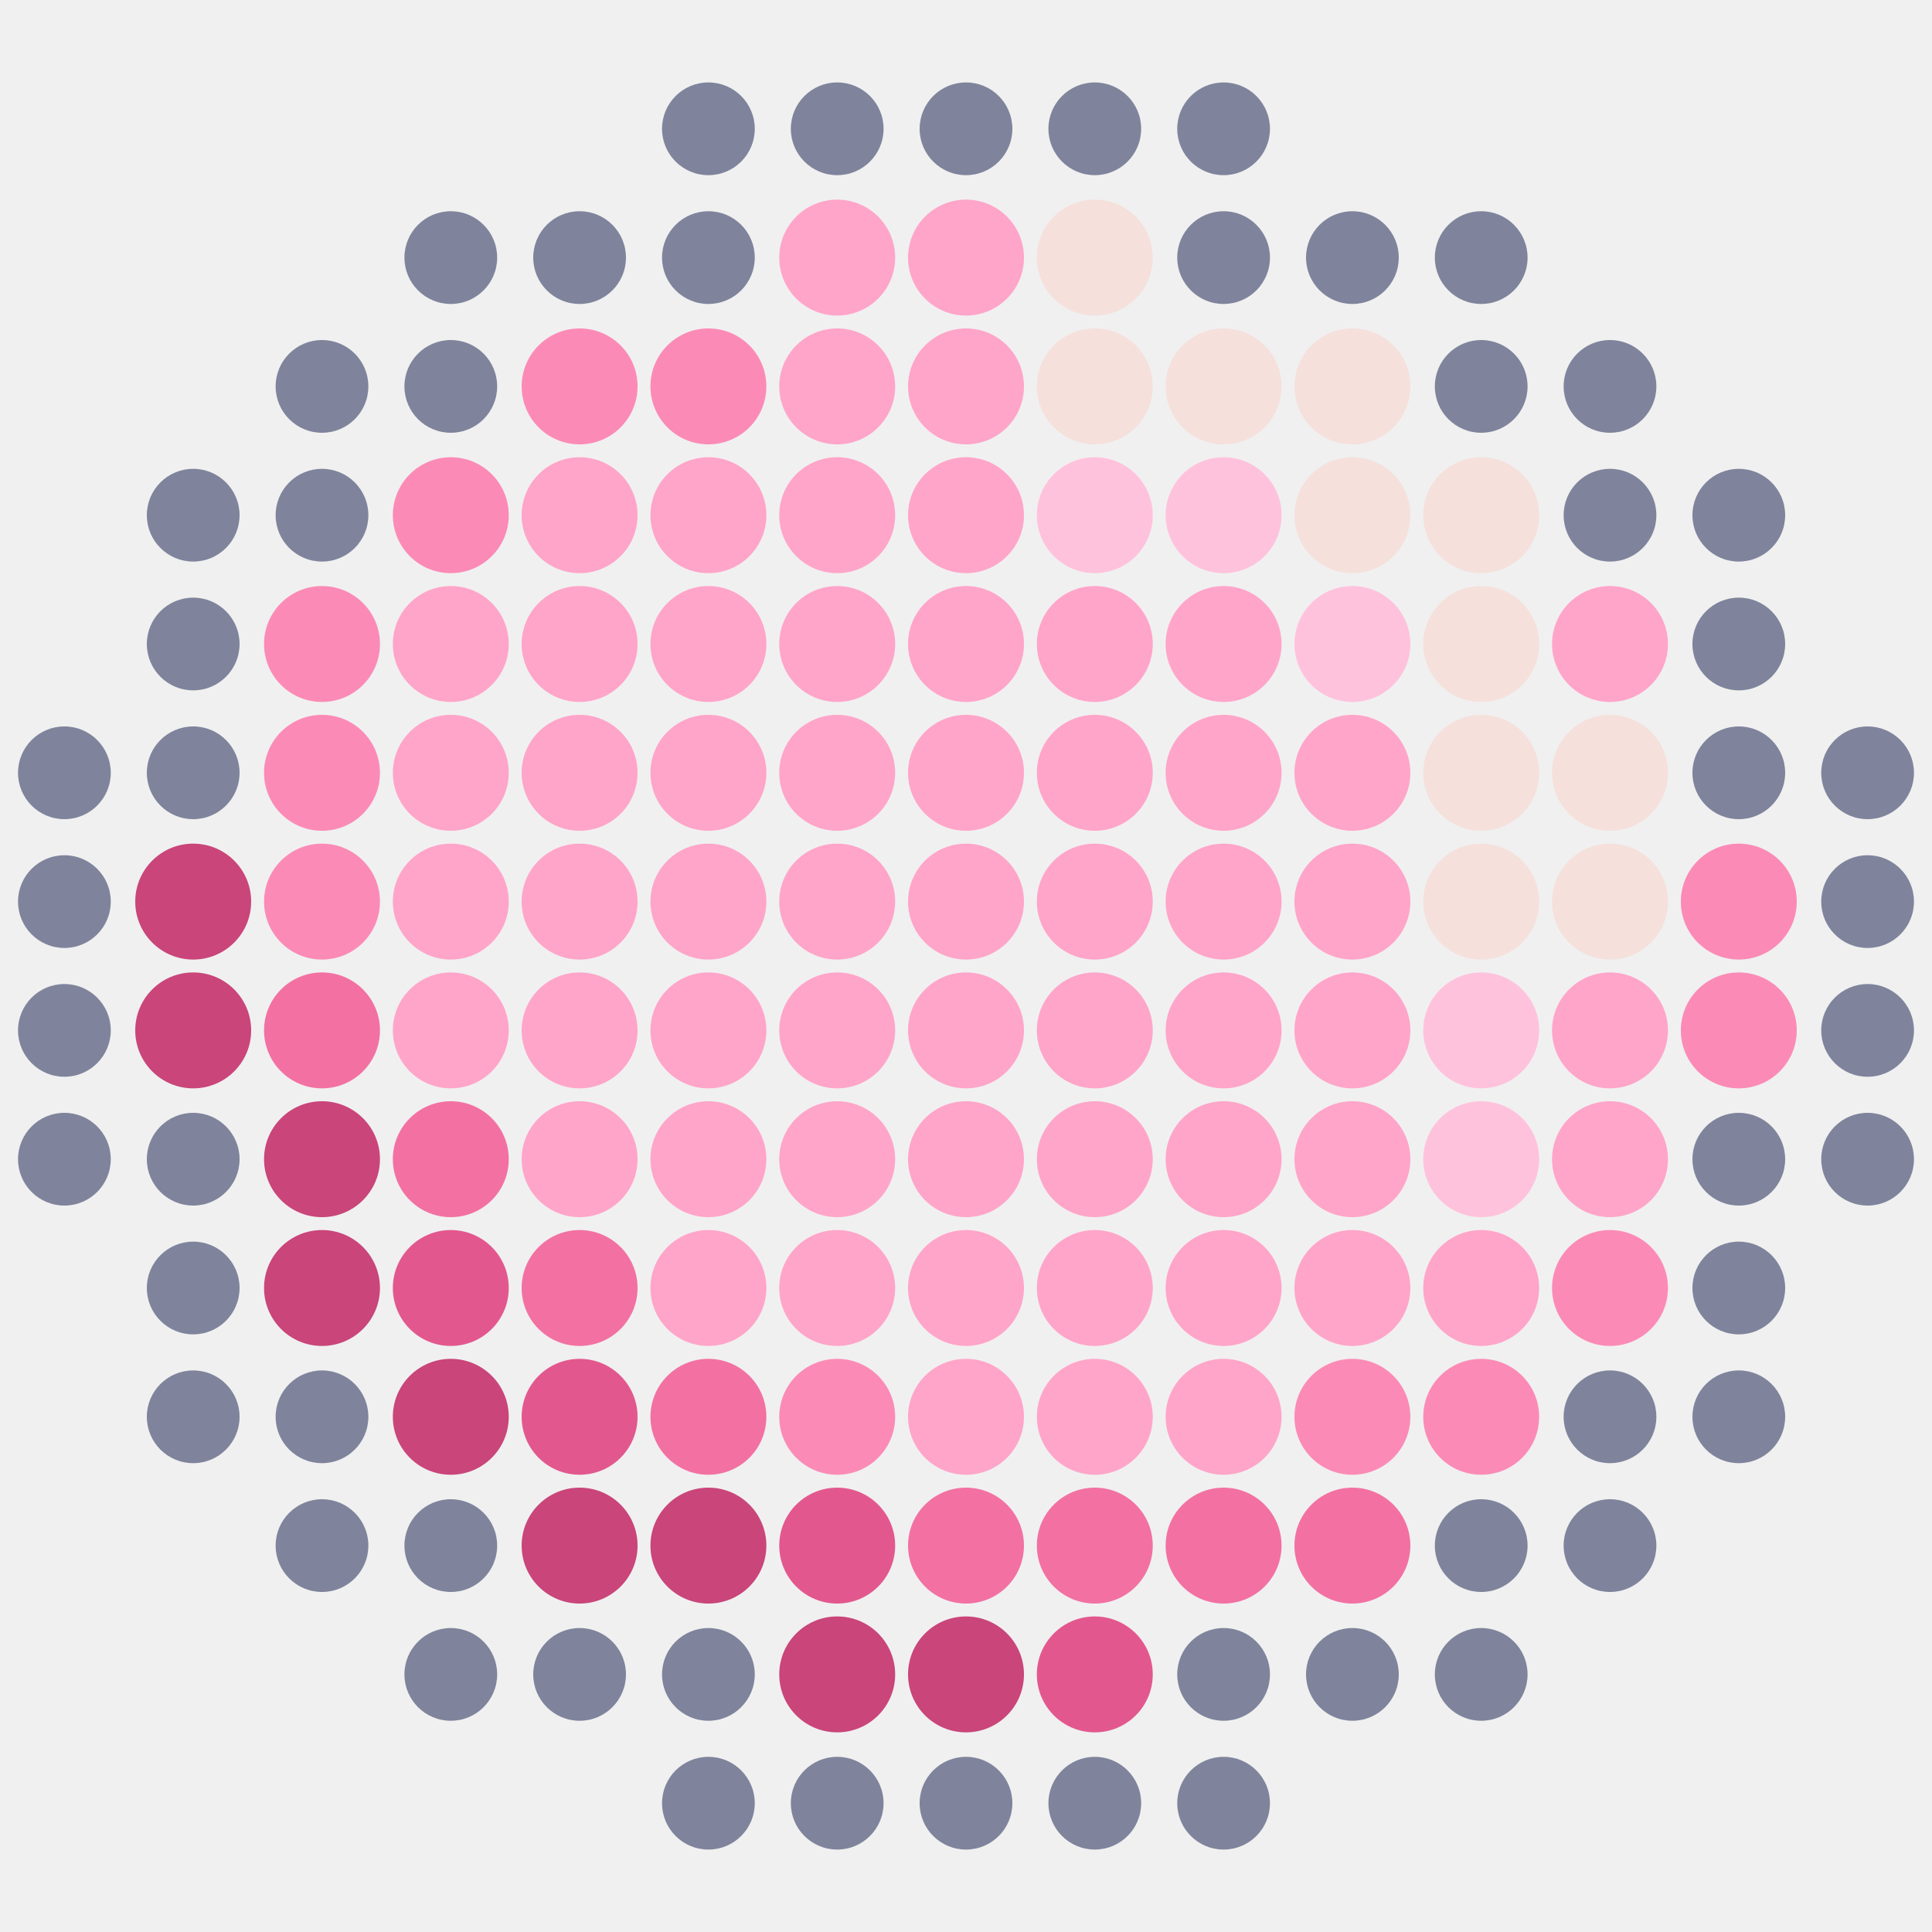
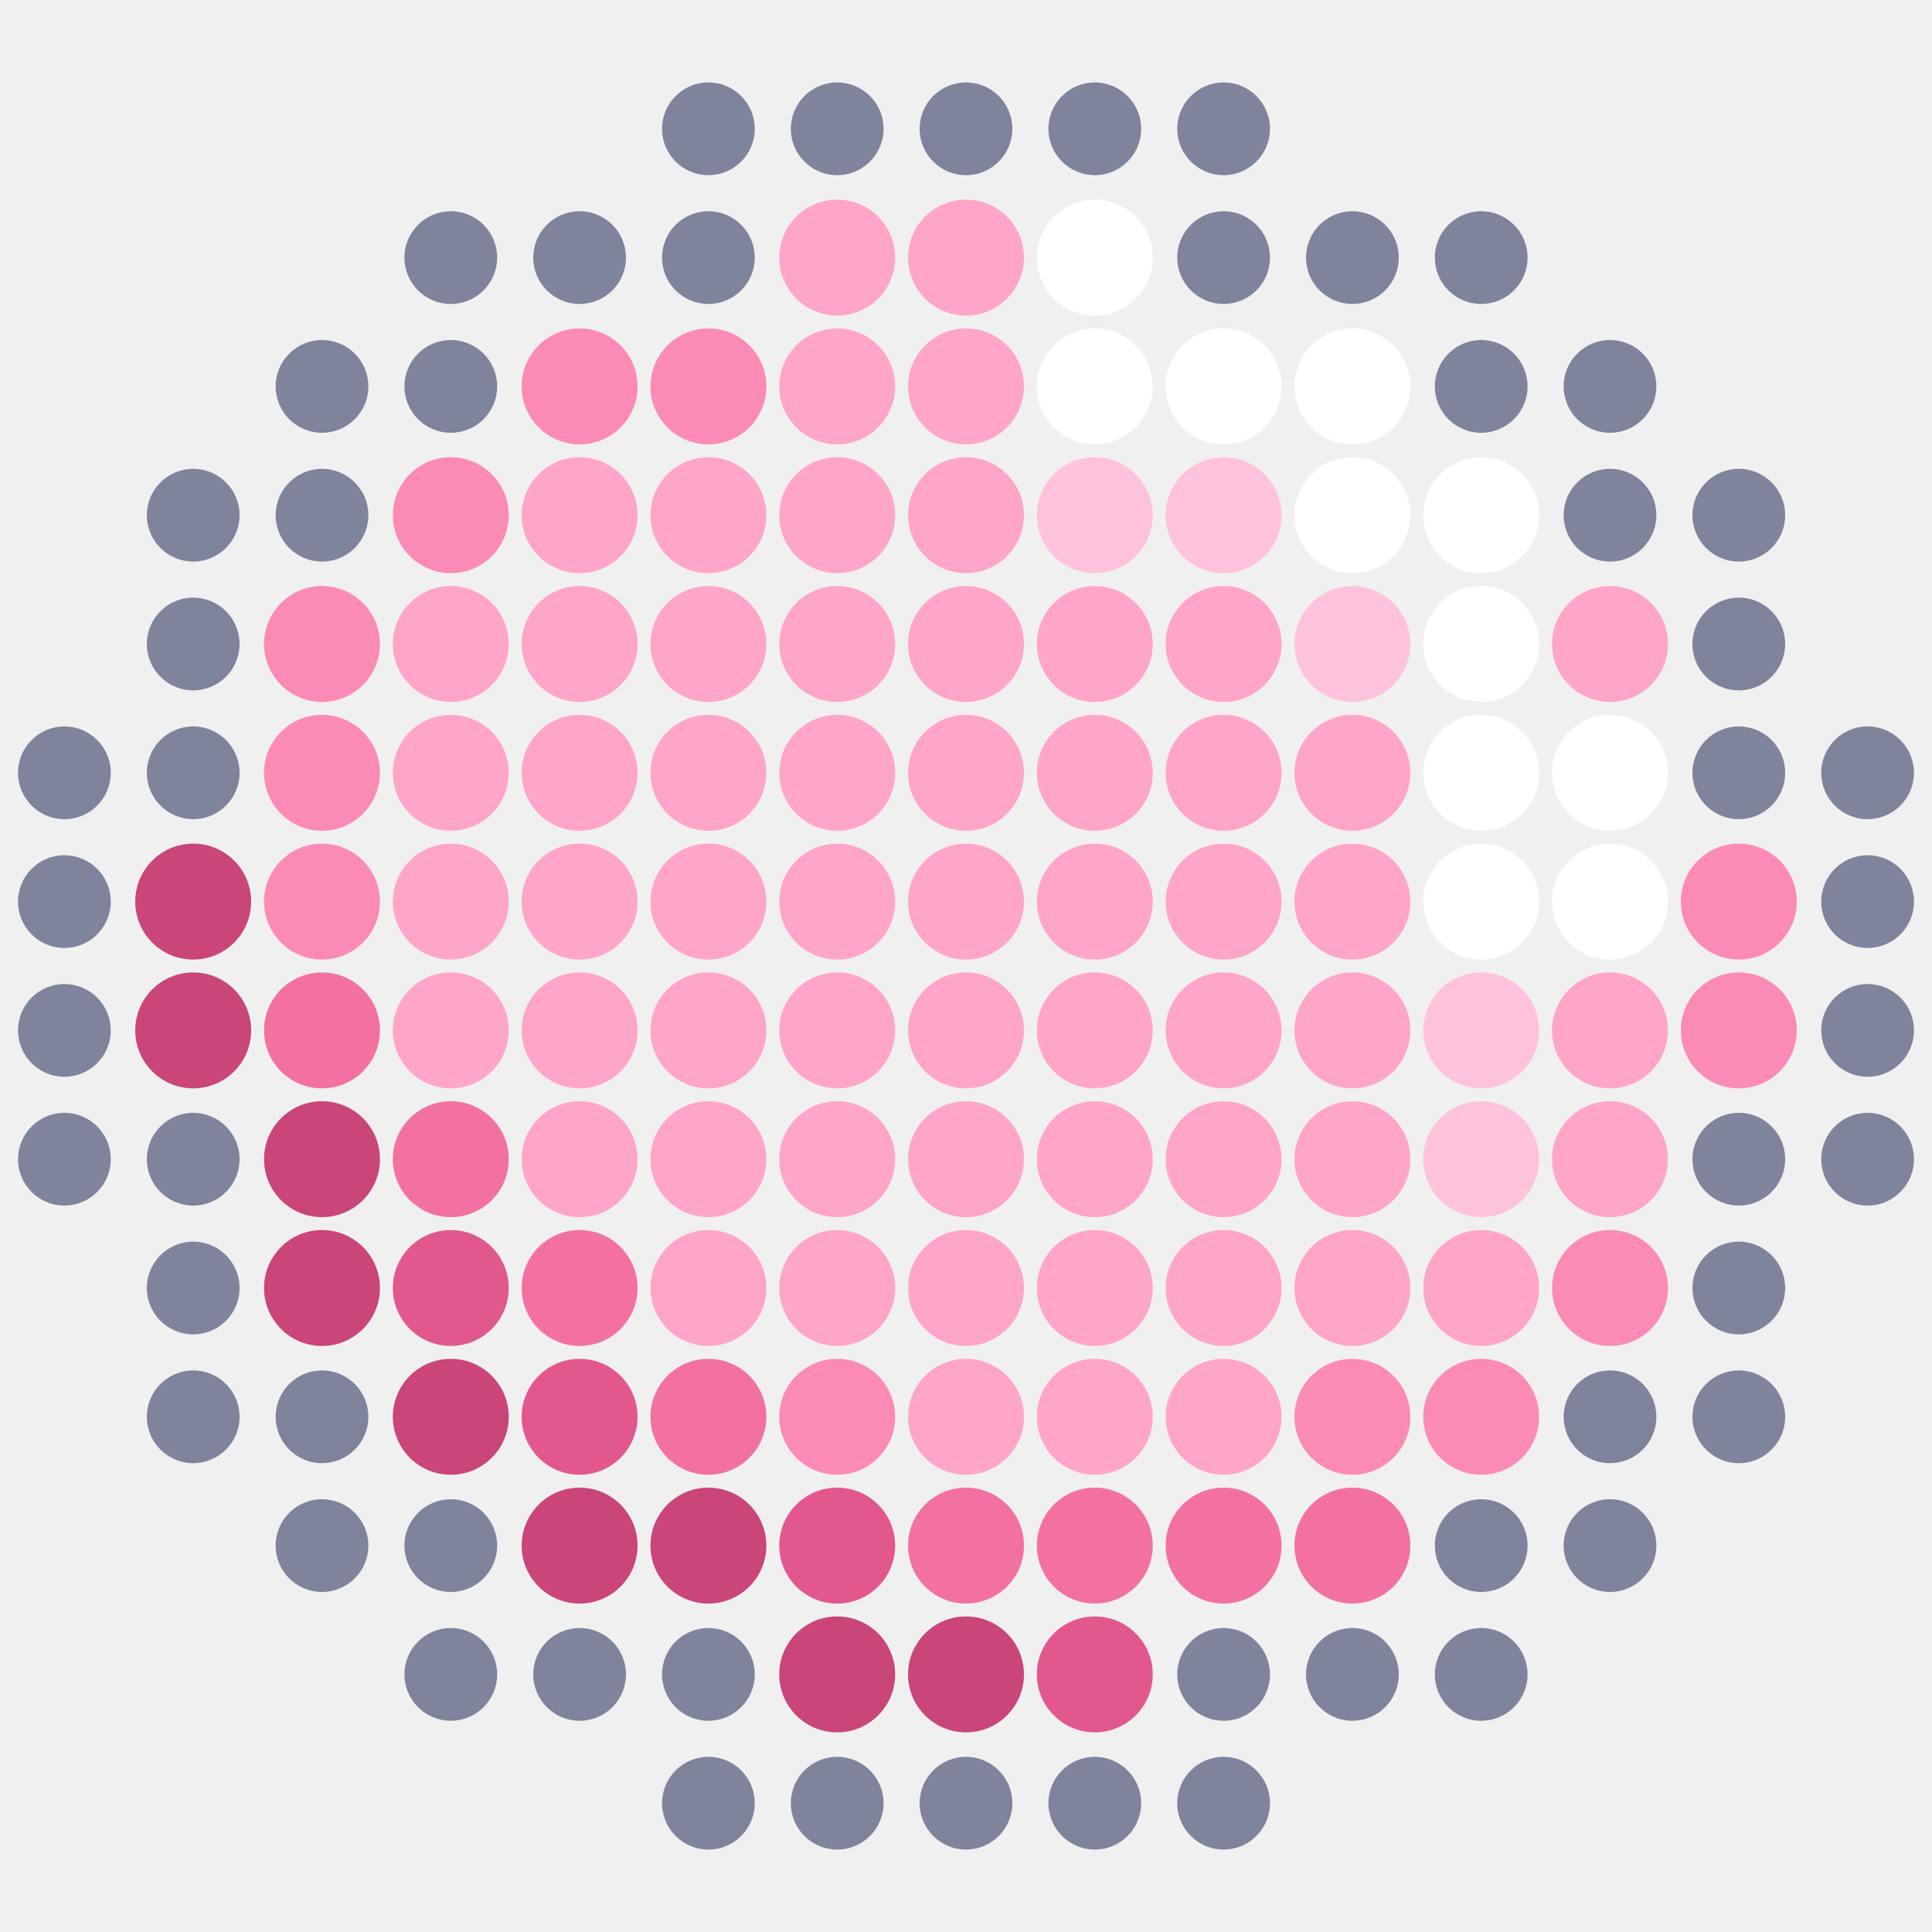
<svg xmlns="http://www.w3.org/2000/svg" width="180" height="180" viewBox="0 -0.5 15 15" role="img" aria-label="bubblegit">
  <path d="M5.14 0.5a0.36 0.36 0 1 0 0.72 0a0.36 0.36 0 1 0 -0.72 0M6.14 0.5a0.36 0.36 0 1 0 0.72 0a0.36 0.36 0 1 0 -0.72 0M7.14 0.5a0.36 0.36 0 1 0 0.72 0a0.36 0.36 0 1 0 -0.72 0M8.14 0.5a0.36 0.36 0 1 0 0.72 0a0.36 0.36 0 1 0 -0.72 0M9.14 0.5a0.36 0.36 0 1 0 0.72 0a0.36 0.36 0 1 0 -0.72 0M3.14 1.5a0.36 0.36 0 1 0 0.72 0a0.36 0.36 0 1 0 -0.72 0M4.14 1.5a0.36 0.36 0 1 0 0.72 0a0.36 0.36 0 1 0 -0.72 0M5.14 1.5a0.36 0.36 0 1 0 0.72 0a0.36 0.36 0 1 0 -0.72 0M9.14 1.5a0.36 0.36 0 1 0 0.72 0a0.36 0.36 0 1 0 -0.72 0M10.14 1.5a0.36 0.36 0 1 0 0.72 0a0.36 0.36 0 1 0 -0.72 0M11.14 1.5a0.36 0.36 0 1 0 0.72 0a0.36 0.36 0 1 0 -0.72 0M2.14 2.5a0.36 0.36 0 1 0 0.72 0a0.36 0.36 0 1 0 -0.72 0M3.14 2.5a0.36 0.36 0 1 0 0.72 0a0.36 0.36 0 1 0 -0.72 0M11.14 2.5a0.36 0.36 0 1 0 0.72 0a0.36 0.36 0 1 0 -0.72 0M12.14 2.5a0.36 0.36 0 1 0 0.72 0a0.36 0.36 0 1 0 -0.72 0M1.14 3.5a0.36 0.36 0 1 0 0.72 0a0.36 0.36 0 1 0 -0.72 0M2.14 3.5a0.36 0.36 0 1 0 0.72 0a0.36 0.36 0 1 0 -0.72 0M12.14 3.5a0.36 0.36 0 1 0 0.72 0a0.36 0.36 0 1 0 -0.72 0M13.14 3.5a0.36 0.36 0 1 0 0.72 0a0.36 0.36 0 1 0 -0.72 0M1.14 4.5a0.36 0.36 0 1 0 0.72 0a0.36 0.36 0 1 0 -0.72 0M13.14 4.5a0.36 0.36 0 1 0 0.72 0a0.36 0.36 0 1 0 -0.72 0M0.14 5.5a0.36 0.36 0 1 0 0.72 0a0.36 0.36 0 1 0 -0.72 0M1.14 5.5a0.36 0.36 0 1 0 0.72 0a0.36 0.36 0 1 0 -0.72 0M13.14 5.5a0.36 0.36 0 1 0 0.72 0a0.36 0.36 0 1 0 -0.72 0M14.14 5.5a0.36 0.36 0 1 0 0.72 0a0.36 0.36 0 1 0 -0.72 0M0.14 6.5a0.36 0.36 0 1 0 0.72 0a0.36 0.36 0 1 0 -0.72 0M14.14 6.5a0.36 0.36 0 1 0 0.72 0a0.36 0.36 0 1 0 -0.72 0M0.14 7.5a0.36 0.36 0 1 0 0.72 0a0.36 0.36 0 1 0 -0.72 0M14.14 7.5a0.36 0.36 0 1 0 0.72 0a0.36 0.36 0 1 0 -0.72 0M0.14 8.5a0.36 0.36 0 1 0 0.72 0a0.36 0.36 0 1 0 -0.72 0M1.14 8.5a0.36 0.36 0 1 0 0.72 0a0.36 0.36 0 1 0 -0.72 0M13.14 8.5a0.36 0.36 0 1 0 0.72 0a0.36 0.36 0 1 0 -0.72 0M14.14 8.5a0.36 0.36 0 1 0 0.72 0a0.36 0.36 0 1 0 -0.72 0M1.14 9.5a0.36 0.36 0 1 0 0.72 0a0.36 0.36 0 1 0 -0.72 0M13.14 9.5a0.36 0.36 0 1 0 0.72 0a0.36 0.36 0 1 0 -0.72 0M1.14 10.5a0.36 0.36 0 1 0 0.72 0a0.36 0.36 0 1 0 -0.72 0M2.14 10.5a0.36 0.36 0 1 0 0.72 0a0.36 0.36 0 1 0 -0.72 0M12.14 10.5a0.36 0.36 0 1 0 0.72 0a0.36 0.36 0 1 0 -0.72 0M13.14 10.5a0.36 0.36 0 1 0 0.72 0a0.36 0.36 0 1 0 -0.72 0M2.14 11.5a0.36 0.36 0 1 0 0.72 0a0.36 0.36 0 1 0 -0.72 0M3.14 11.5a0.36 0.36 0 1 0 0.72 0a0.36 0.36 0 1 0 -0.72 0M11.14 11.5a0.36 0.36 0 1 0 0.72 0a0.36 0.36 0 1 0 -0.72 0M12.14 11.5a0.36 0.36 0 1 0 0.72 0a0.36 0.36 0 1 0 -0.72 0M3.14 12.5a0.36 0.36 0 1 0 0.72 0a0.36 0.36 0 1 0 -0.72 0M4.14 12.5a0.36 0.36 0 1 0 0.72 0a0.36 0.36 0 1 0 -0.72 0M5.14 12.5a0.36 0.36 0 1 0 0.72 0a0.36 0.36 0 1 0 -0.72 0M9.14 12.5a0.36 0.36 0 1 0 0.72 0a0.36 0.36 0 1 0 -0.72 0M10.14 12.5a0.36 0.36 0 1 0 0.72 0a0.36 0.36 0 1 0 -0.72 0M11.14 12.5a0.36 0.36 0 1 0 0.72 0a0.36 0.36 0 1 0 -0.72 0M5.14 13.5a0.36 0.36 0 1 0 0.72 0a0.36 0.36 0 1 0 -0.72 0M6.14 13.5a0.36 0.36 0 1 0 0.72 0a0.36 0.36 0 1 0 -0.72 0M7.14 13.5a0.36 0.36 0 1 0 0.72 0a0.36 0.36 0 1 0 -0.72 0M8.14 13.5a0.36 0.36 0 1 0 0.72 0a0.36 0.36 0 1 0 -0.72 0M9.14 13.5a0.36 0.36 0 1 0 0.72 0a0.36 0.36 0 1 0 -0.72 0" fill="#7f849c" />
  <path fill="#ffa5c9" d="M6.05 1.5a0.45 0.45 0 1 0 0.9 0a0.45 0.45 0 1 0 -0.9 0M7.05 1.5a0.45 0.45 0 1 0 0.9 0a0.45 0.45 0 1 0 -0.9 0M6.05 2.5a0.45 0.45 0 1 0 0.9 0a0.45 0.45 0 1 0 -0.9 0M7.05 2.5a0.45 0.45 0 1 0 0.9 0a0.45 0.45 0 1 0 -0.9 0M4.05 3.5a0.45 0.45 0 1 0 0.9 0a0.45 0.45 0 1 0 -0.9 0M5.05 3.5a0.45 0.45 0 1 0 0.9 0a0.45 0.45 0 1 0 -0.9 0M6.05 3.5a0.45 0.45 0 1 0 0.9 0a0.45 0.45 0 1 0 -0.9 0M7.05 3.5a0.45 0.45 0 1 0 0.9 0a0.45 0.45 0 1 0 -0.9 0M3.05 4.5a0.45 0.45 0 1 0 0.9 0a0.45 0.45 0 1 0 -0.9 0M4.05 4.5a0.45 0.45 0 1 0 0.9 0a0.45 0.45 0 1 0 -0.9 0M5.05 4.5a0.45 0.45 0 1 0 0.9 0a0.45 0.45 0 1 0 -0.9 0M6.05 4.5a0.45 0.45 0 1 0 0.9 0a0.45 0.45 0 1 0 -0.9 0M7.05 4.5a0.45 0.45 0 1 0 0.9 0a0.45 0.45 0 1 0 -0.9 0M8.05 4.5a0.45 0.45 0 1 0 0.9 0a0.45 0.45 0 1 0 -0.9 0M9.05 4.5a0.45 0.45 0 1 0 0.9 0a0.45 0.45 0 1 0 -0.9 0M12.05 4.5a0.45 0.45 0 1 0 0.9 0a0.45 0.45 0 1 0 -0.9 0M3.05 5.5a0.45 0.45 0 1 0 0.9 0a0.45 0.45 0 1 0 -0.9 0M4.05 5.5a0.45 0.45 0 1 0 0.9 0a0.45 0.45 0 1 0 -0.9 0M5.05 5.5a0.45 0.45 0 1 0 0.9 0a0.45 0.45 0 1 0 -0.9 0M6.05 5.5a0.45 0.45 0 1 0 0.9 0a0.45 0.45 0 1 0 -0.9 0M7.05 5.5a0.45 0.45 0 1 0 0.9 0a0.45 0.45 0 1 0 -0.9 0M8.05 5.5a0.45 0.45 0 1 0 0.9 0a0.45 0.45 0 1 0 -0.9 0M9.05 5.5a0.45 0.45 0 1 0 0.9 0a0.45 0.45 0 1 0 -0.9 0M10.05 5.5a0.45 0.45 0 1 0 0.9 0a0.45 0.45 0 1 0 -0.9 0M3.05 6.5a0.45 0.45 0 1 0 0.9 0a0.45 0.45 0 1 0 -0.9 0M4.05 6.5a0.45 0.45 0 1 0 0.9 0a0.45 0.45 0 1 0 -0.9 0M5.05 6.5a0.45 0.45 0 1 0 0.9 0a0.45 0.45 0 1 0 -0.9 0M6.05 6.5a0.45 0.45 0 1 0 0.9 0a0.45 0.45 0 1 0 -0.9 0M7.05 6.5a0.45 0.45 0 1 0 0.9 0a0.45 0.45 0 1 0 -0.9 0M8.05 6.5a0.45 0.45 0 1 0 0.9 0a0.45 0.45 0 1 0 -0.9 0M9.05 6.5a0.45 0.45 0 1 0 0.9 0a0.45 0.45 0 1 0 -0.9 0M10.05 6.5a0.45 0.45 0 1 0 0.9 0a0.45 0.45 0 1 0 -0.9 0M3.05 7.5a0.45 0.45 0 1 0 0.9 0a0.45 0.45 0 1 0 -0.9 0M4.05 7.5a0.45 0.45 0 1 0 0.9 0a0.45 0.45 0 1 0 -0.9 0M5.05 7.5a0.45 0.45 0 1 0 0.9 0a0.45 0.45 0 1 0 -0.9 0M6.05 7.5a0.45 0.45 0 1 0 0.9 0a0.45 0.45 0 1 0 -0.9 0M7.05 7.5a0.45 0.45 0 1 0 0.9 0a0.45 0.45 0 1 0 -0.9 0M8.05 7.5a0.45 0.45 0 1 0 0.9 0a0.45 0.45 0 1 0 -0.9 0M9.05 7.5a0.45 0.45 0 1 0 0.9 0a0.45 0.45 0 1 0 -0.9 0M10.05 7.5a0.45 0.45 0 1 0 0.9 0a0.45 0.45 0 1 0 -0.9 0M12.05 7.5a0.45 0.45 0 1 0 0.9 0a0.45 0.45 0 1 0 -0.9 0M4.05 8.5a0.45 0.45 0 1 0 0.9 0a0.45 0.45 0 1 0 -0.9 0M5.05 8.5a0.45 0.45 0 1 0 0.9 0a0.45 0.45 0 1 0 -0.9 0M6.05 8.5a0.45 0.45 0 1 0 0.9 0a0.45 0.45 0 1 0 -0.9 0M7.05 8.5a0.45 0.45 0 1 0 0.9 0a0.45 0.45 0 1 0 -0.9 0M8.05 8.5a0.45 0.45 0 1 0 0.9 0a0.45 0.45 0 1 0 -0.9 0M9.05 8.5a0.45 0.45 0 1 0 0.9 0a0.45 0.45 0 1 0 -0.9 0M10.05 8.5a0.45 0.45 0 1 0 0.9 0a0.45 0.45 0 1 0 -0.9 0M12.05 8.5a0.45 0.45 0 1 0 0.9 0a0.45 0.45 0 1 0 -0.9 0M5.05 9.5a0.45 0.45 0 1 0 0.9 0a0.45 0.45 0 1 0 -0.9 0M6.05 9.5a0.45 0.45 0 1 0 0.9 0a0.45 0.45 0 1 0 -0.9 0M7.05 9.5a0.45 0.45 0 1 0 0.9 0a0.45 0.45 0 1 0 -0.9 0M8.05 9.5a0.45 0.45 0 1 0 0.9 0a0.45 0.45 0 1 0 -0.9 0M9.05 9.5a0.45 0.45 0 1 0 0.9 0a0.45 0.45 0 1 0 -0.9 0M10.05 9.5a0.45 0.45 0 1 0 0.9 0a0.45 0.45 0 1 0 -0.9 0M11.05 9.5a0.45 0.45 0 1 0 0.9 0a0.45 0.45 0 1 0 -0.9 0M7.05 10.5a0.45 0.45 0 1 0 0.9 0a0.45 0.45 0 1 0 -0.9 0M8.05 10.5a0.45 0.45 0 1 0 0.9 0a0.45 0.45 0 1 0 -0.9 0M9.05 10.5a0.45 0.45 0 1 0 0.9 0a0.45 0.45 0 1 0 -0.9 0" />
-   <path fill="#f5e0dc" d="M8.05 1.5a0.45 0.45 0 1 0 0.9 0a0.45 0.45 0 1 0 -0.9 0M8.05 2.5a0.45 0.45 0 1 0 0.9 0a0.45 0.45 0 1 0 -0.9 0M9.05 2.5a0.45 0.45 0 1 0 0.9 0a0.45 0.45 0 1 0 -0.9 0M10.05 2.5a0.45 0.45 0 1 0 0.9 0a0.45 0.45 0 1 0 -0.9 0M10.05 3.5a0.45 0.45 0 1 0 0.9 0a0.45 0.45 0 1 0 -0.9 0M11.05 3.5a0.45 0.45 0 1 0 0.9 0a0.45 0.45 0 1 0 -0.9 0M11.05 4.5a0.45 0.45 0 1 0 0.9 0a0.45 0.45 0 1 0 -0.9 0M11.05 5.5a0.45 0.45 0 1 0 0.9 0a0.45 0.45 0 1 0 -0.9 0M12.05 5.5a0.45 0.45 0 1 0 0.9 0a0.45 0.45 0 1 0 -0.9 0M11.05 6.5a0.45 0.45 0 1 0 0.9 0a0.45 0.45 0 1 0 -0.9 0M12.05 6.5a0.45 0.45 0 1 0 0.9 0a0.45 0.45 0 1 0 -0.9 0" />
+   <path fill="#ffffff" d="M8.05 1.5a0.45 0.45 0 1 0 0.9 0a0.45 0.45 0 1 0 -0.9 0M8.05 2.5a0.45 0.45 0 1 0 0.9 0a0.45 0.45 0 1 0 -0.9 0M9.05 2.5a0.45 0.45 0 1 0 0.9 0a0.45 0.45 0 1 0 -0.9 0M10.05 2.5a0.45 0.45 0 1 0 0.9 0a0.45 0.45 0 1 0 -0.9 0M10.05 3.5a0.45 0.45 0 1 0 0.9 0a0.45 0.45 0 1 0 -0.9 0M11.05 3.5a0.45 0.45 0 1 0 0.9 0a0.45 0.45 0 1 0 -0.9 0M11.05 4.5a0.45 0.45 0 1 0 0.9 0a0.45 0.45 0 1 0 -0.9 0M11.05 5.5a0.45 0.45 0 1 0 0.9 0a0.45 0.45 0 1 0 -0.9 0M12.05 5.5a0.45 0.45 0 1 0 0.9 0a0.45 0.45 0 1 0 -0.9 0M11.05 6.5a0.45 0.45 0 1 0 0.9 0a0.45 0.45 0 1 0 -0.9 0M12.05 6.5a0.45 0.45 0 1 0 0.9 0a0.45 0.45 0 1 0 -0.9 0" />
  <path fill="#fb8bb6" d="M4.05 2.5a0.45 0.45 0 1 0 0.9 0a0.45 0.45 0 1 0 -0.9 0M5.05 2.5a0.45 0.45 0 1 0 0.9 0a0.45 0.45 0 1 0 -0.9 0M3.05 3.5a0.45 0.45 0 1 0 0.9 0a0.45 0.45 0 1 0 -0.9 0M2.05 4.5a0.45 0.45 0 1 0 0.9 0a0.45 0.45 0 1 0 -0.9 0M2.05 5.5a0.45 0.45 0 1 0 0.9 0a0.45 0.45 0 1 0 -0.9 0M2.05 6.5a0.45 0.45 0 1 0 0.9 0a0.45 0.45 0 1 0 -0.9 0M13.05 6.5a0.45 0.45 0 1 0 0.9 0a0.45 0.45 0 1 0 -0.9 0M13.05 7.5a0.45 0.45 0 1 0 0.9 0a0.45 0.45 0 1 0 -0.9 0M12.05 9.5a0.45 0.45 0 1 0 0.9 0a0.45 0.45 0 1 0 -0.9 0M6.05 10.5a0.45 0.45 0 1 0 0.9 0a0.45 0.45 0 1 0 -0.9 0M10.05 10.5a0.45 0.45 0 1 0 0.9 0a0.45 0.45 0 1 0 -0.9 0M11.05 10.5a0.45 0.45 0 1 0 0.9 0a0.45 0.45 0 1 0 -0.9 0" />
  <path fill="#ffc2dc" d="M8.05 3.5a0.45 0.45 0 1 0 0.9 0a0.45 0.45 0 1 0 -0.9 0M9.05 3.5a0.45 0.45 0 1 0 0.9 0a0.45 0.45 0 1 0 -0.9 0M10.05 4.5a0.45 0.45 0 1 0 0.9 0a0.45 0.45 0 1 0 -0.9 0M11.05 7.5a0.45 0.45 0 1 0 0.9 0a0.45 0.45 0 1 0 -0.9 0M11.05 8.5a0.45 0.45 0 1 0 0.9 0a0.45 0.45 0 1 0 -0.9 0" />
  <path fill="#c9457a" d="M1.05 6.5a0.45 0.45 0 1 0 0.9 0a0.45 0.45 0 1 0 -0.9 0M1.05 7.5a0.45 0.45 0 1 0 0.9 0a0.45 0.45 0 1 0 -0.9 0M2.05 8.5a0.45 0.45 0 1 0 0.9 0a0.45 0.45 0 1 0 -0.9 0M2.05 9.5a0.45 0.45 0 1 0 0.9 0a0.45 0.45 0 1 0 -0.9 0M3.05 10.5a0.45 0.45 0 1 0 0.9 0a0.45 0.45 0 1 0 -0.9 0M4.05 11.5a0.45 0.45 0 1 0 0.9 0a0.45 0.45 0 1 0 -0.9 0M5.05 11.5a0.45 0.45 0 1 0 0.9 0a0.45 0.45 0 1 0 -0.9 0M6.05 12.5a0.45 0.45 0 1 0 0.9 0a0.45 0.45 0 1 0 -0.9 0M7.05 12.5a0.45 0.45 0 1 0 0.9 0a0.45 0.45 0 1 0 -0.9 0" />
  <path fill="#f271a2" d="M2.05 7.5a0.45 0.45 0 1 0 0.9 0a0.45 0.45 0 1 0 -0.9 0M3.05 8.5a0.45 0.45 0 1 0 0.9 0a0.45 0.45 0 1 0 -0.9 0M4.05 9.5a0.45 0.45 0 1 0 0.9 0a0.45 0.45 0 1 0 -0.9 0M5.05 10.5a0.45 0.45 0 1 0 0.9 0a0.45 0.45 0 1 0 -0.9 0M7.05 11.5a0.45 0.45 0 1 0 0.9 0a0.45 0.45 0 1 0 -0.9 0M8.05 11.5a0.45 0.45 0 1 0 0.9 0a0.45 0.45 0 1 0 -0.9 0M9.05 11.5a0.45 0.45 0 1 0 0.9 0a0.45 0.45 0 1 0 -0.9 0M10.05 11.5a0.45 0.45 0 1 0 0.9 0a0.45 0.45 0 1 0 -0.9 0" />
  <path fill="#e2588e" d="M3.05 9.5a0.45 0.45 0 1 0 0.9 0a0.45 0.45 0 1 0 -0.9 0M4.05 10.5a0.45 0.45 0 1 0 0.9 0a0.45 0.45 0 1 0 -0.9 0M6.05 11.5a0.45 0.45 0 1 0 0.9 0a0.45 0.45 0 1 0 -0.9 0M8.05 12.5a0.45 0.45 0 1 0 0.9 0a0.45 0.45 0 1 0 -0.9 0" />
</svg>
